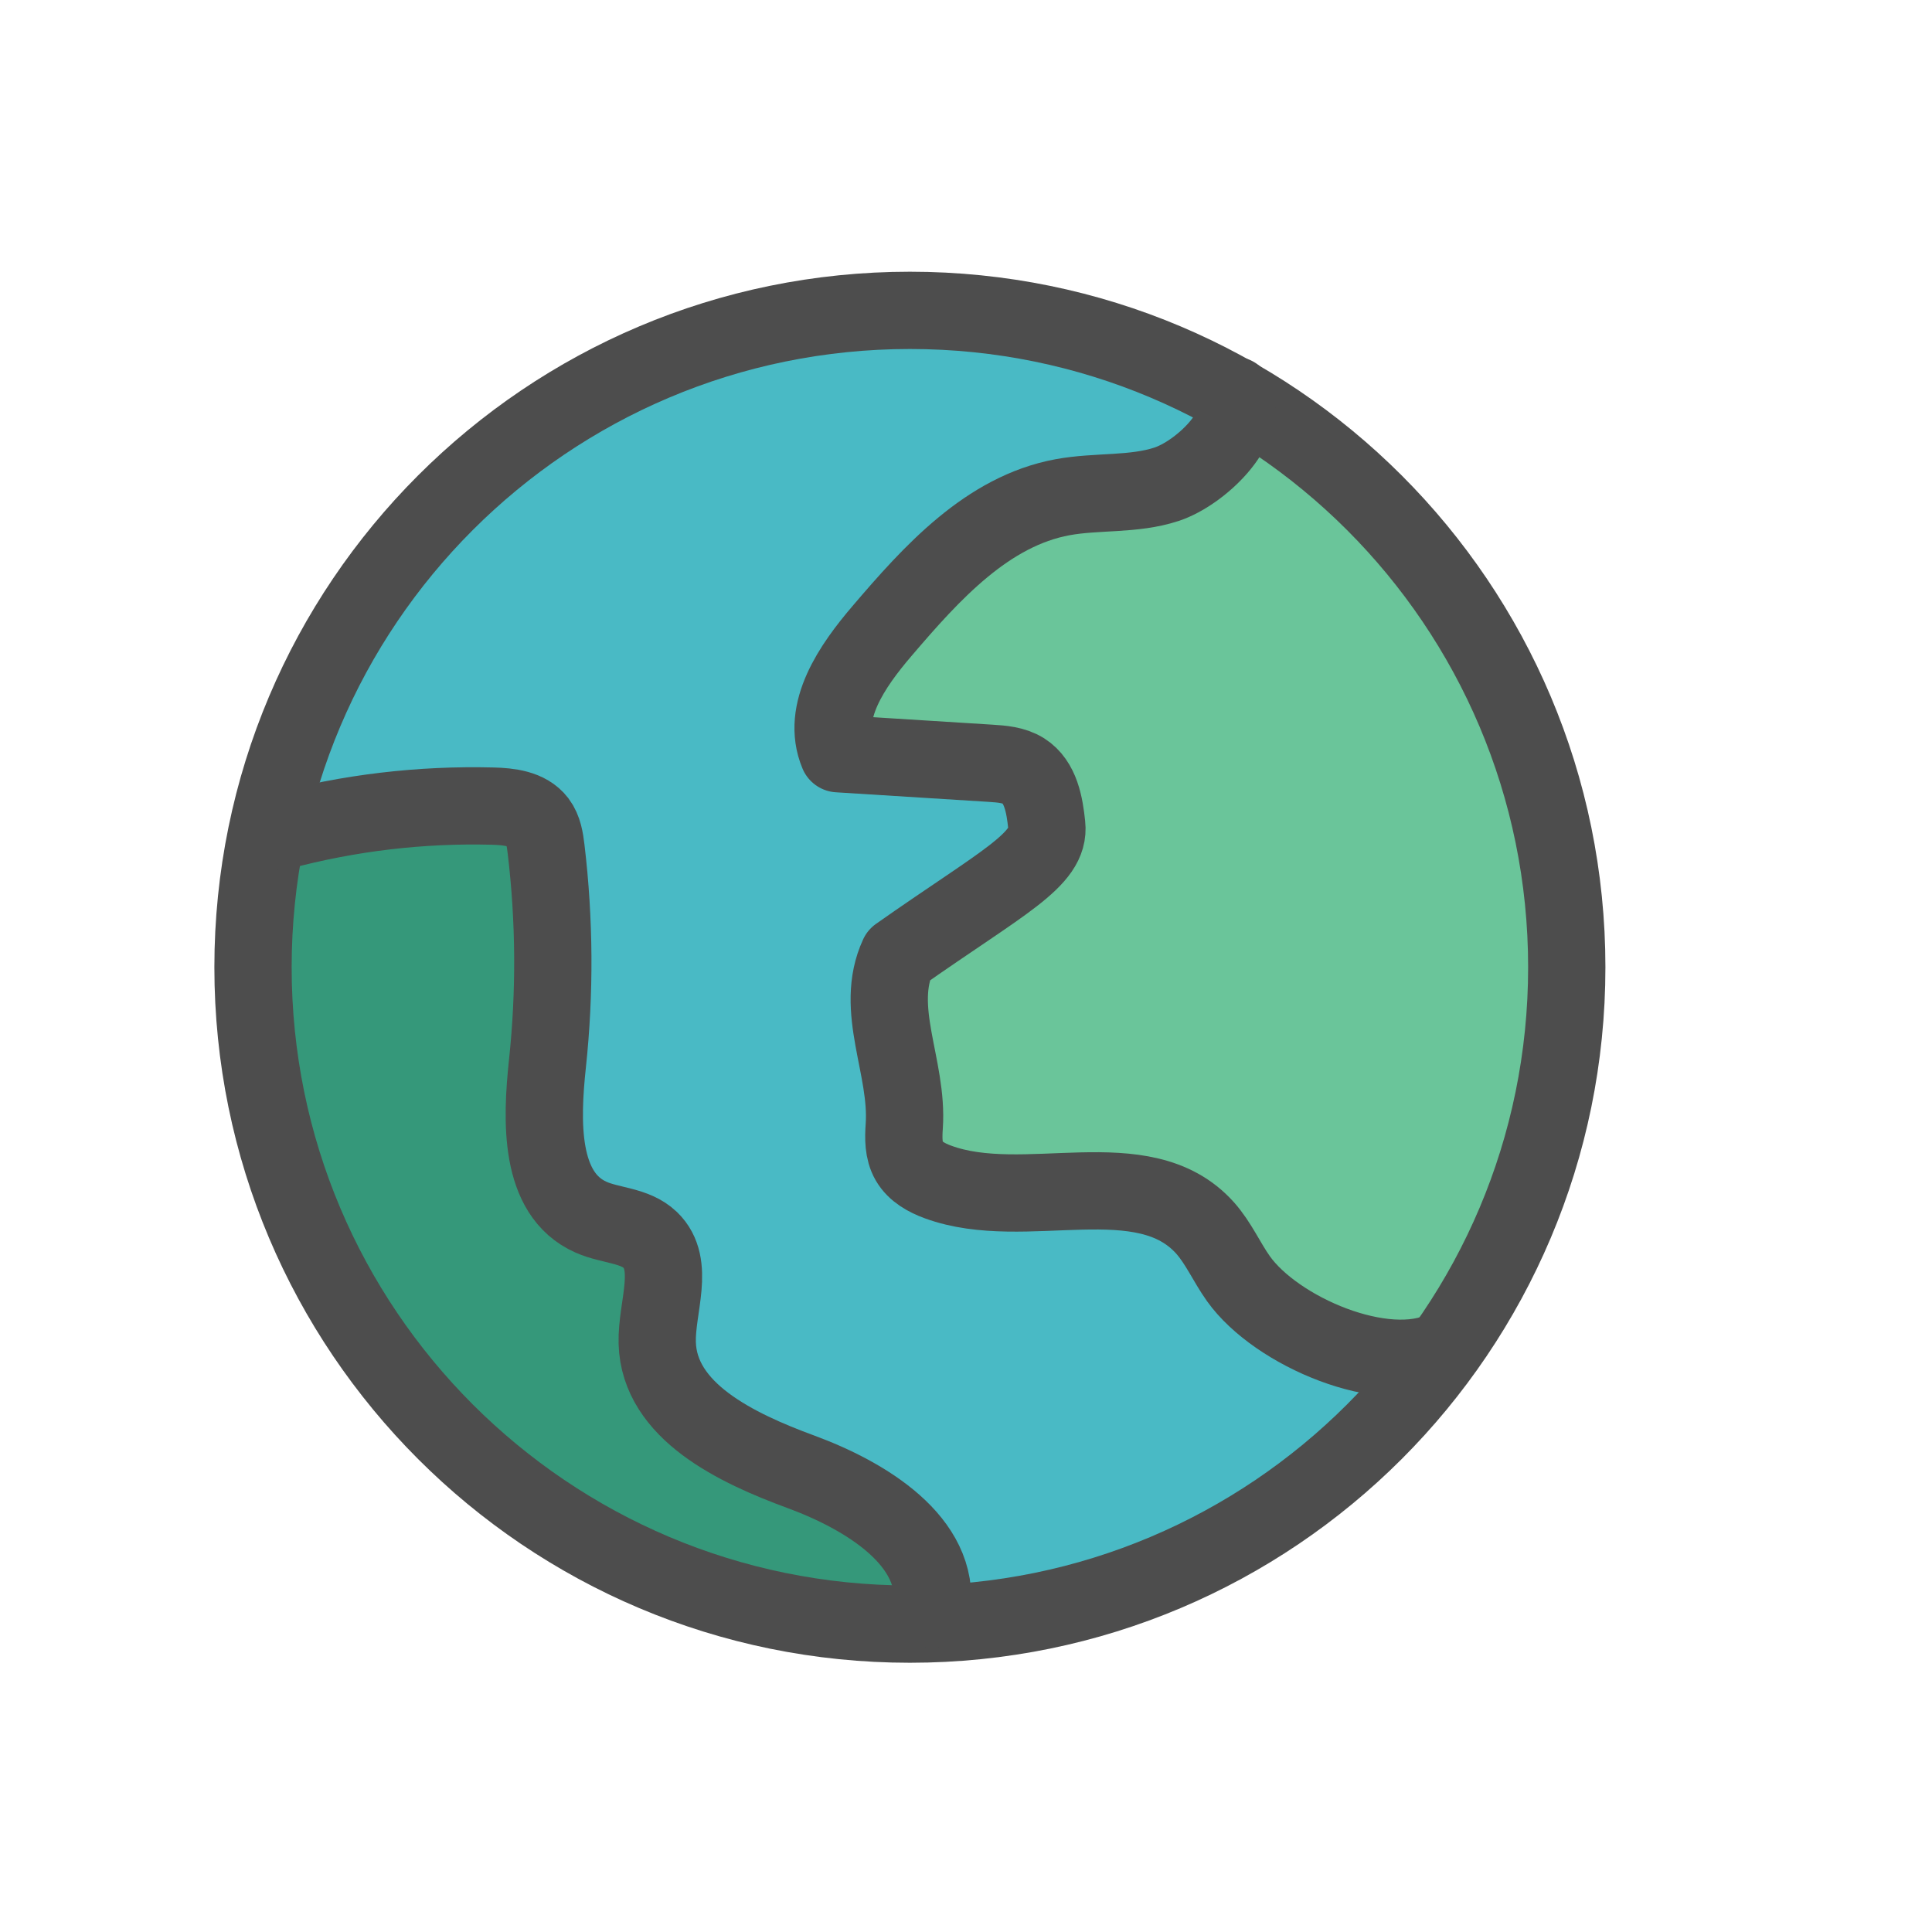
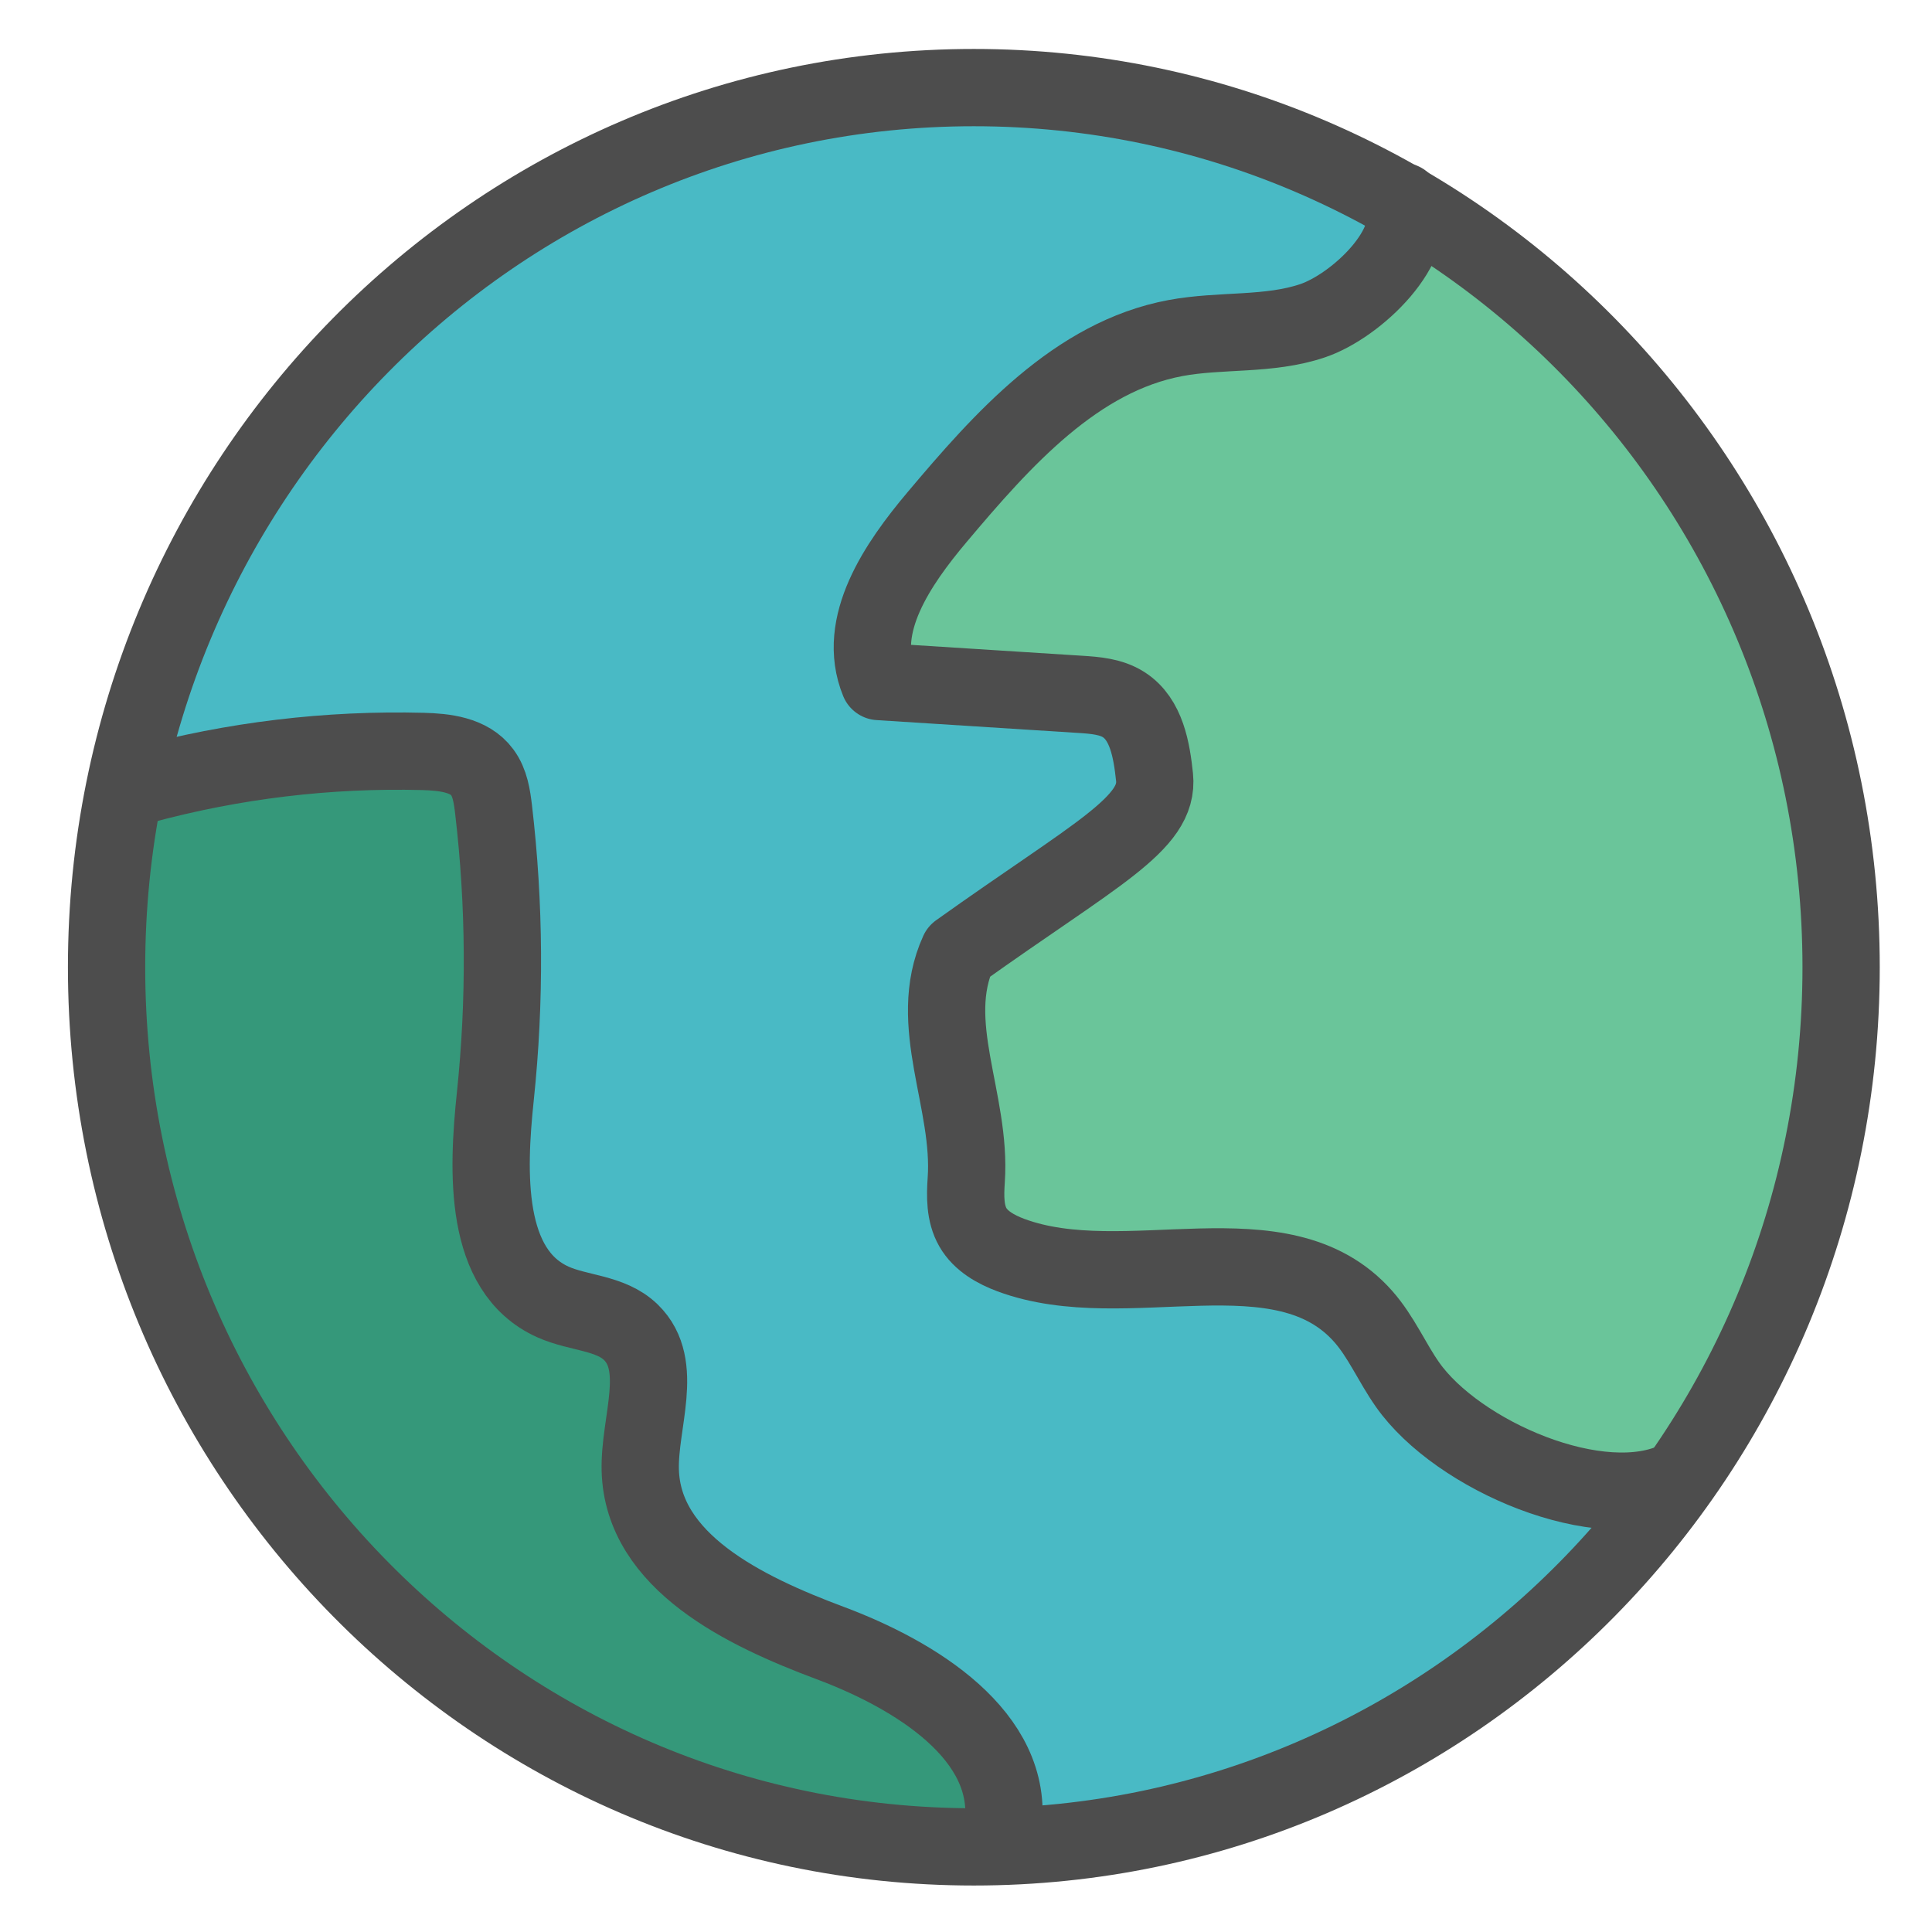
<svg xmlns="http://www.w3.org/2000/svg" viewBox="0 0 500 500">
  <defs>
    <style>.cls-1{fill:#49bac5;}.cls-2{fill:#35987a;}.cls-3{fill:#6ac59a;}.cls-4{fill:none;stroke:#4d4d4d;stroke-linecap:round;stroke-linejoin:round;stroke-width:20px;}</style>
  </defs>
  <g id="Plus">
-     <circle class="cls-1" cx="232.98" cy="250.82" r="165.5" />
-     <path class="cls-2" d="M111.06,210.57c3.12-.9,6.3-1.94,9.53-1.62,3.85.37,7.22,2.62,10.41,4.8a18.1,18.1,0,0,1,4.55,3.93c1.61,2.2,2.12,5,2.55,7.66a315.19,315.19,0,0,1,3.84,61.9c-.24,6.81-.47,14.36,3.95,19.54,2.24,2.62,5.4,4.25,8.47,5.82l9.33,4.76c2.2,1.12,4.57,2.41,5.54,4.67a10.78,10.78,0,0,1,.41,5.21c-.93,10.79-1.4,22.94,5.85,31,3.21,3.56,7.58,5.84,11.15,9a37.32,37.32,0,0,0,5,4.32,27.46,27.46,0,0,0,5.65,2.34c13.2,4.6,24.41,13.47,35.34,22.19a16.45,16.45,0,0,1,4.47,4.64c2.35,4.28.52,9.59,1,14.44a50.69,50.69,0,0,1-31.39,1.41c-9.75-2.73-18.55-8.36-28.43-10.57-5.61-1.25-11.41-1.36-17.07-2.33a60.28,60.28,0,0,1-31.77-16.4,126.41,126.41,0,0,1-9.41-10.74c-3.67-4.53-7.35-9.06-10.88-13.7a294.68,294.68,0,0,1-27.52-43.49c-2-3.77-3.82-7.6-5.39-11.54a90.75,90.75,0,0,1-5.55-21c-1.35-9.52-1.29-19.25-3.41-28.63-1.65-7.29-4.61-14.33-5.21-21.78s1.86-15.86,8.4-19.48c1.2-.66-.08-3.56-.65-4.22,3,4.79,12.7,2.58,17.44,2.2A119.7,119.7,0,0,0,111.06,210.57Z" />
-     <path class="cls-3" d="M300.66,125.42c-4.87,1.63-10,2.11-15.11,3a99.31,99.31,0,0,0-67.75,46.82c-3.2,5.44-5.44,13.42-.42,17.26,2.08,1.6,4.84,1.9,7.45,2.14L250.16,197c7.2.67,15.4,1.92,19.31,8s1.55,14.29-3.18,19.61-11.36,8.45-17.55,12-12.42,7.84-15.28,14.35a32.78,32.78,0,0,0-2.23,10.38,116.47,116.47,0,0,0,.4,24.05c.76,6.2,2.25,12.8,6.88,17,5.14,4.68,12.72,5.16,19.67,5.4l34.37,1.2c2.56.09,5.2.2,7.48,1.37s4,3.42,5.93,5.3c7.33,7.32,18.23,10,26.08,16.73,6.62,5.71,11.06,14.34,19.2,17.57,7.23,2.88,15.49.63,22.57-2.62.94-3.42,4.08-5.67,6.61-8.15,8.08-7.92,10.81-19.67,13.18-30.74,7.52-35.13,15-71.81,6-106.59a185.79,185.79,0,0,0-10-27.54c-2.48-5.67-5.39-11.64-10.75-14.71-2-1.18-4.43-1.92-6-3.69a14.2,14.2,0,0,1-2.14-4c-5.06-12-14.12-21.78-23-31.3-3.37-3.61-6.83-7.29-11.21-9.58-5.5-2.88-14.52-4.41-18.63.94C313.16,118.07,308.27,122.89,300.66,125.42Z" />
-     <circle class="cls-4" cx="235.48" cy="250.32" r="170" />
-     <path class="cls-4" d="M319.48,102.32c3.67,8.29-9,20.18-17.56,23s-18,1.72-26.92,3.36c-19.48,3.59-33.9,19.58-46.75,34.64-7.7,9-15.91,20.8-11.33,31.74l39.36,2.47c3,.19,6.09.42,8.61,2,4.44,2.83,5.46,8.76,6,14,1,9-11.42,14.74-38.42,33.74-6.44,13.92,2.6,28.85,1.55,44.15-.21,3.1-.27,6.4,1.29,9.09s4.51,4.32,7.45,5.39c22.57,8.27,53.08-6,69.1,11.88,3.5,3.92,5.6,8.87,8.65,13.15,9.74,13.68,37.88,25.74,53,18.34" />
-     <path class="cls-4" d="M72.41,215.14a194,194,0,0,1,55.09-6.52c4.25.11,9.05.64,11.62,4,1.52,2,1.91,4.64,2.21,7.15a247.42,247.42,0,0,1,.35,55.48C140.11,290,139.43,309,152.94,315c5.05,2.25,11.33,2.05,15.32,5.87,6.66,6.4,1.59,17.41,1.83,26.65.47,17.76,20.53,27.25,37.2,33.39s36.24,17.95,33.91,35.56" />
+     <ellipse class="cls-1" cx="248.73" cy="250.99" rx="218.51" ry="221.63" />
+     <path class="cls-2" d="M87.76,197.09c4.12-1.21,8.32-2.6,12.59-2.18,5.07.51,9.52,3.52,13.73,6.43a23.81,23.81,0,0,1,6,5.28c2.12,2.93,2.79,6.66,3.36,10.25a428.24,428.24,0,0,1,5.07,82.89c-.32,9.11-.63,19.23,5.22,26.16,2.95,3.52,7.12,5.7,11.17,7.8l12.33,6.37c2.91,1.5,6,3.23,7.32,6.26.92,2.17.73,4.63.53,7-1.22,14.44-1.85,30.71,7.73,41.48,4.23,4.76,10,7.82,14.72,12.1,2.18,2,4.14,4.22,6.62,5.78a36.12,36.12,0,0,0,7.47,3.14c17.43,6.15,32.22,18,46.65,29.7,2.23,1.81,4.52,3.68,5.9,6.22,3.1,5.73.7,12.84,1.37,19.34A66,66,0,0,1,214.13,473c-12.87-3.66-24.5-11.2-37.55-14.16-7.4-1.67-15.05-1.82-22.53-3.11a79.31,79.31,0,0,1-42-22,170.17,170.17,0,0,1-12.41-14.38C94.84,413.29,90,407.22,85.31,401A395.71,395.71,0,0,1,49,342.78c-2.58-5.06-5-10.18-7.13-15.47a122.74,122.74,0,0,1-7.32-28.11c-1.79-12.75-1.7-25.78-4.5-38.34-2.18-9.77-6.1-19.19-6.88-29.17s2.45-21.24,11.09-26.08c1.58-.89-.11-4.77-.86-5.66,3.92,6.41,16.77,3.46,23,3A156.19,156.19,0,0,0,87.76,197.09Z" />
+     <path class="cls-3" d="M338.09,83.07c-6.44,2.17-13.26,2.82-19.95,4-36.86,6.43-70.48,30-89.45,62.68-4.23,7.3-7.18,18-.55,23.13,2.74,2.13,6.39,2.53,9.83,2.86l33.44,3.16c9.5.9,20.34,2.57,25.5,10.71s2,19.14-4.2,26.26-15,11.32-23.17,16-16.4,10.51-20.18,19.23c-1.89,4.36-2.53,9.16-2.94,13.9a158.24,158.24,0,0,0,.53,32.2c1,8.31,3,17.14,9.08,22.77,6.79,6.26,16.8,6.91,26,7.23l45.38,1.61c3.37.12,6.87.27,9.87,1.83s5.34,4.58,7.83,7.1c9.69,9.8,24.07,13.33,34.43,22.4,8.75,7.65,14.62,19.2,25.35,23.53,9.56,3.86,20.45.84,29.8-3.51,1.24-4.58,5.39-7.59,8.73-10.92,10.68-10.6,14.28-26.33,17.41-41.15,9.93-47,19.84-96.16,7.94-142.74-3.24-12.68-8-24.89-13.21-36.89-3.28-7.58-7.11-15.58-14.2-19.7-2.7-1.57-5.84-2.56-7.9-4.93a19.25,19.25,0,0,1-2.83-5.34c-6.68-16.07-18.64-29.17-30.38-41.92-4.45-4.83-9-9.77-14.81-12.83-7.25-3.85-19.16-5.91-24.58,1.25C354.6,73.22,348.13,79.67,338.09,83.07Z" />
+     <ellipse class="cls-4" cx="252.03" cy="250.32" rx="224.45" ry="227.65" />
+     <path class="cls-4" d="M362.94,52.13c4.84,11.1-11.83,27-23.19,30.86s-23.77,2.3-35.54,4.5c-25.72,4.8-44.75,26.22-61.73,46.38-10.17,12.09-21,27.85-15,42.51l52,3.31c3.93.25,8.05.56,11.37,2.7,5.86,3.78,7.2,11.72,7.94,18.72,1.26,12.09-15.08,19.75-50.73,45.2-8.5,18.63,3.44,38.62,2,59.11-.28,4.15-.35,8.57,1.71,12.18s6,5.78,9.84,7.22c29.79,11.07,70.08-8.08,91.22,15.91,4.63,5.24,7.4,11.87,11.43,17.6,12.85,18.33,50,34.48,69.92,24.57" />
+     <path class="cls-4" d="M36.73,203.2a253.06,253.06,0,0,1,72.74-8.73c5.6.15,12,.86,15.34,5.4,2,2.7,2.52,6.22,2.92,9.58a336.22,336.22,0,0,1,.46,74.3c-2.07,19.69-3,45.11,14.87,53.18,6.66,3,15,2.75,20.22,7.87,8.8,8.57,2.1,23.31,2.42,35.68.62,23.79,27.1,36.5,49.11,44.72s47.85,24,44.77,47.62" />
  </g>
</svg>
